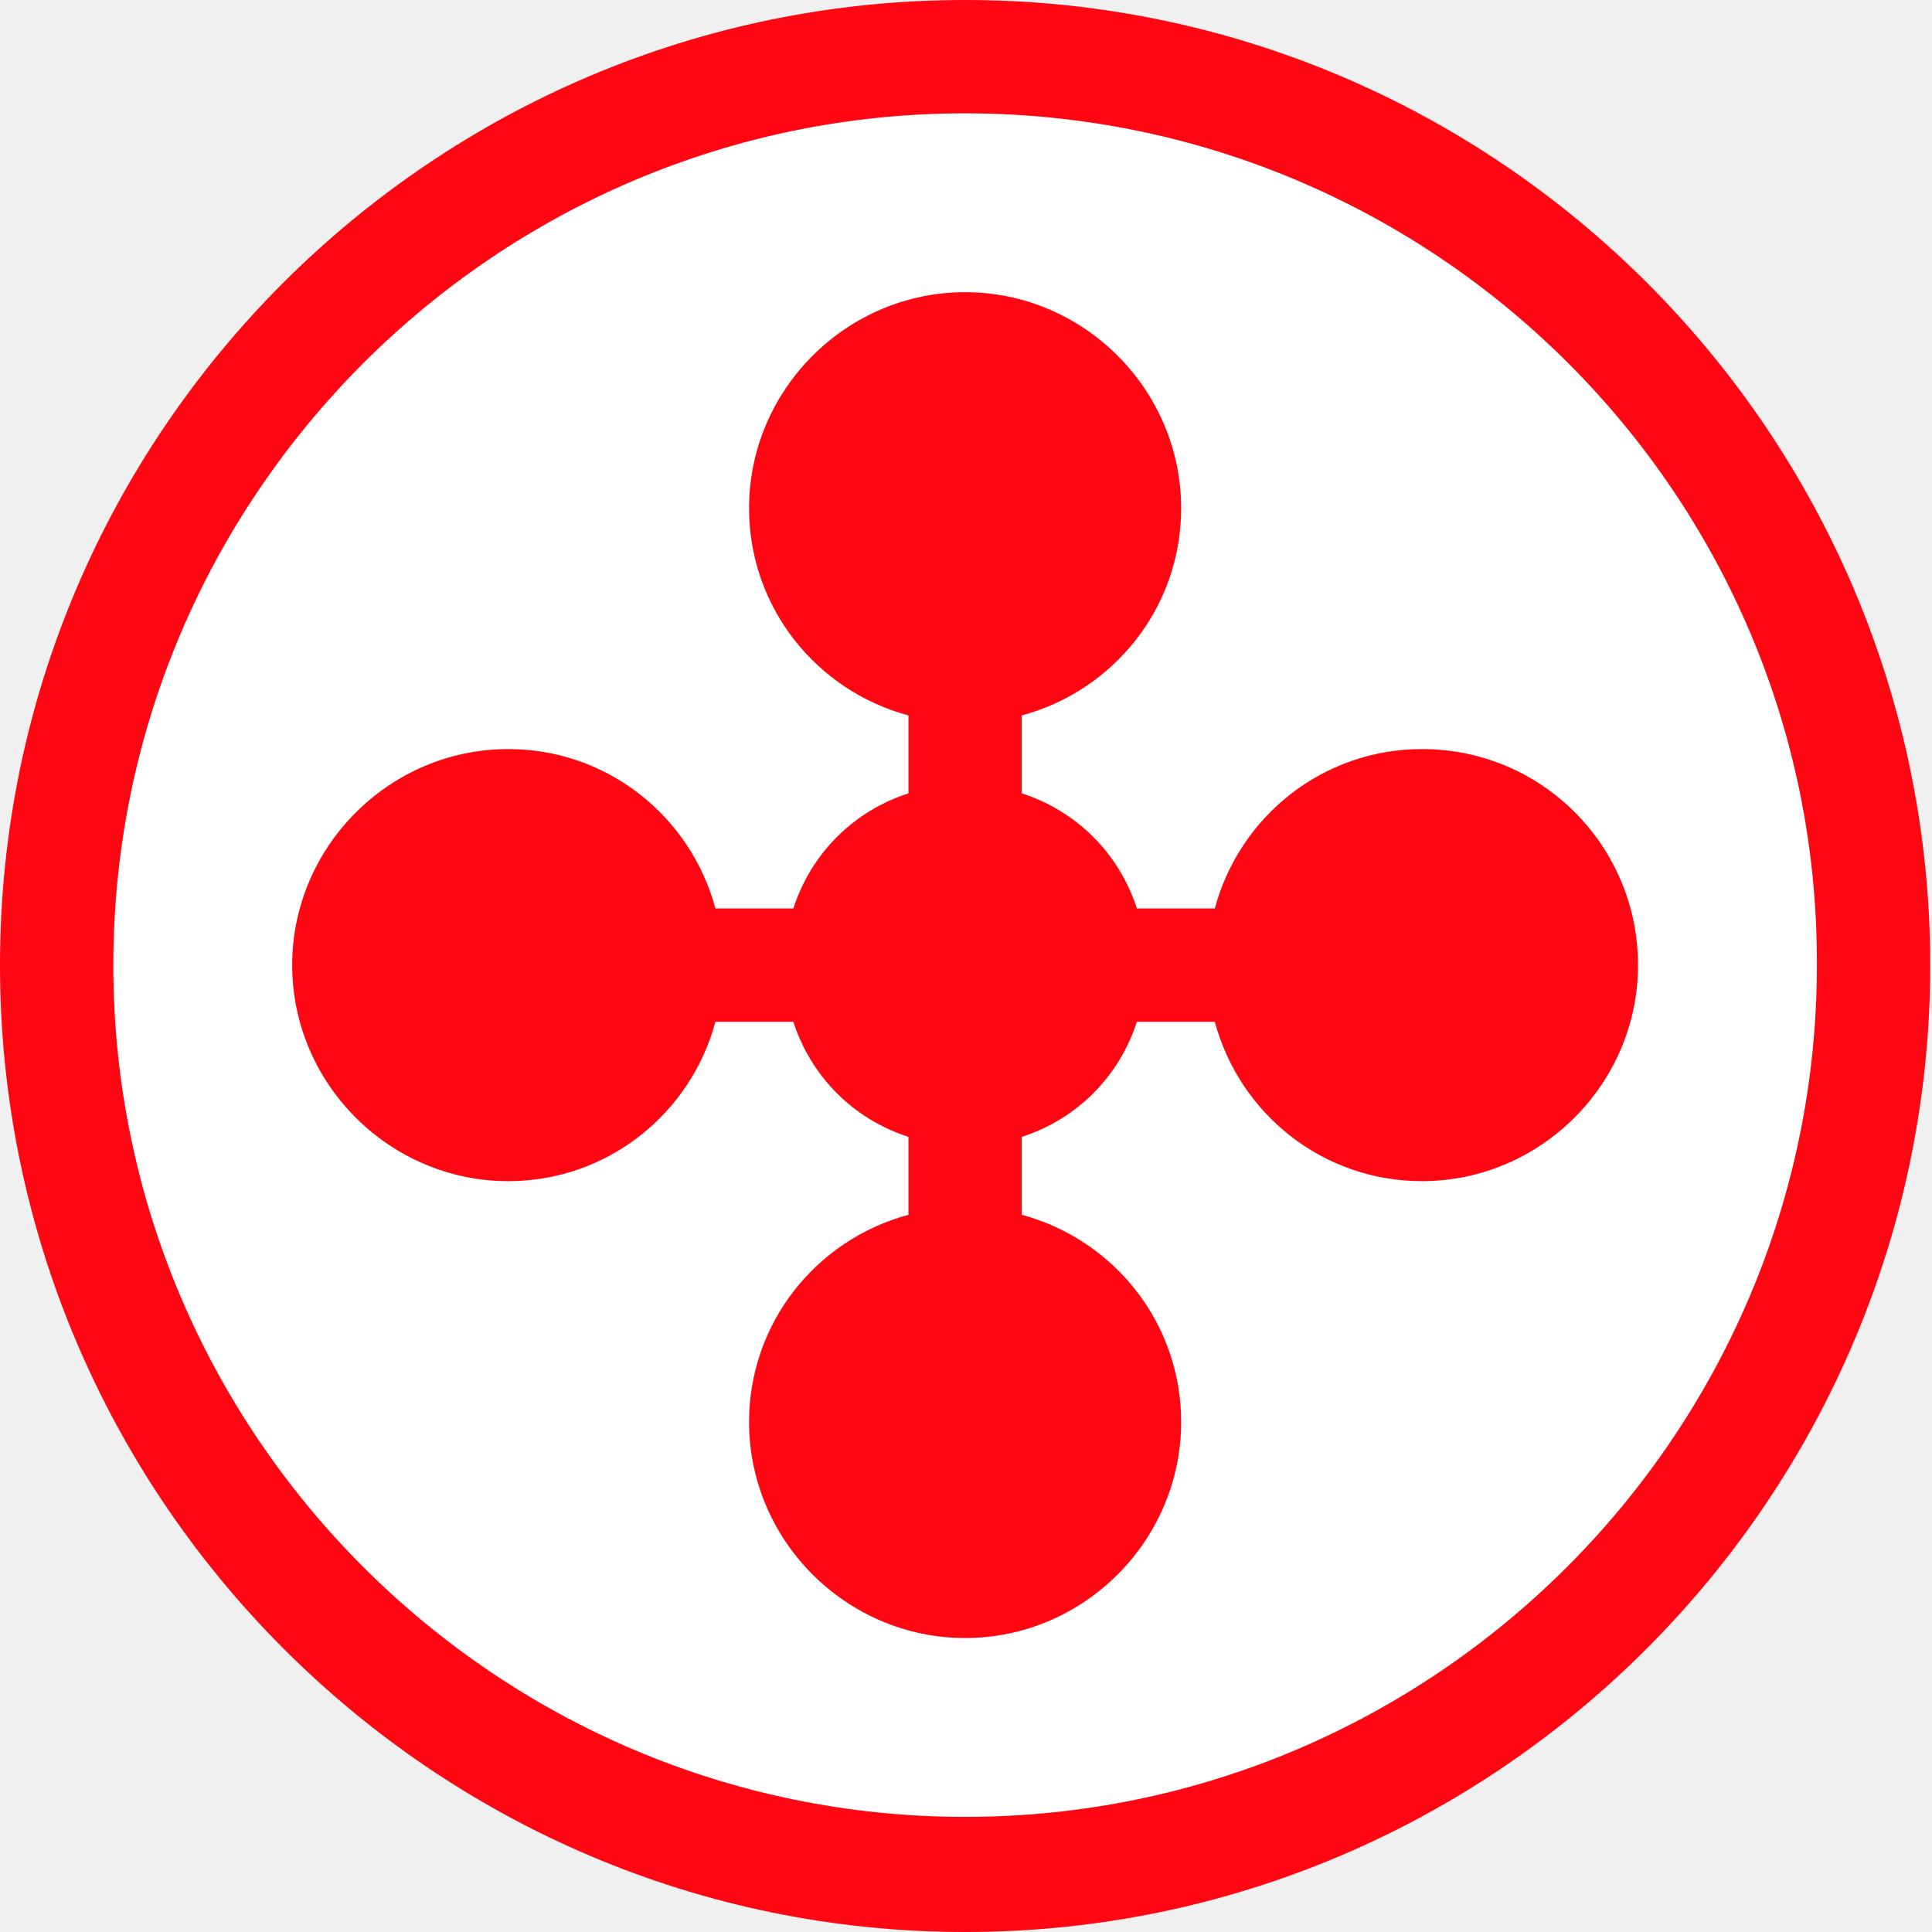
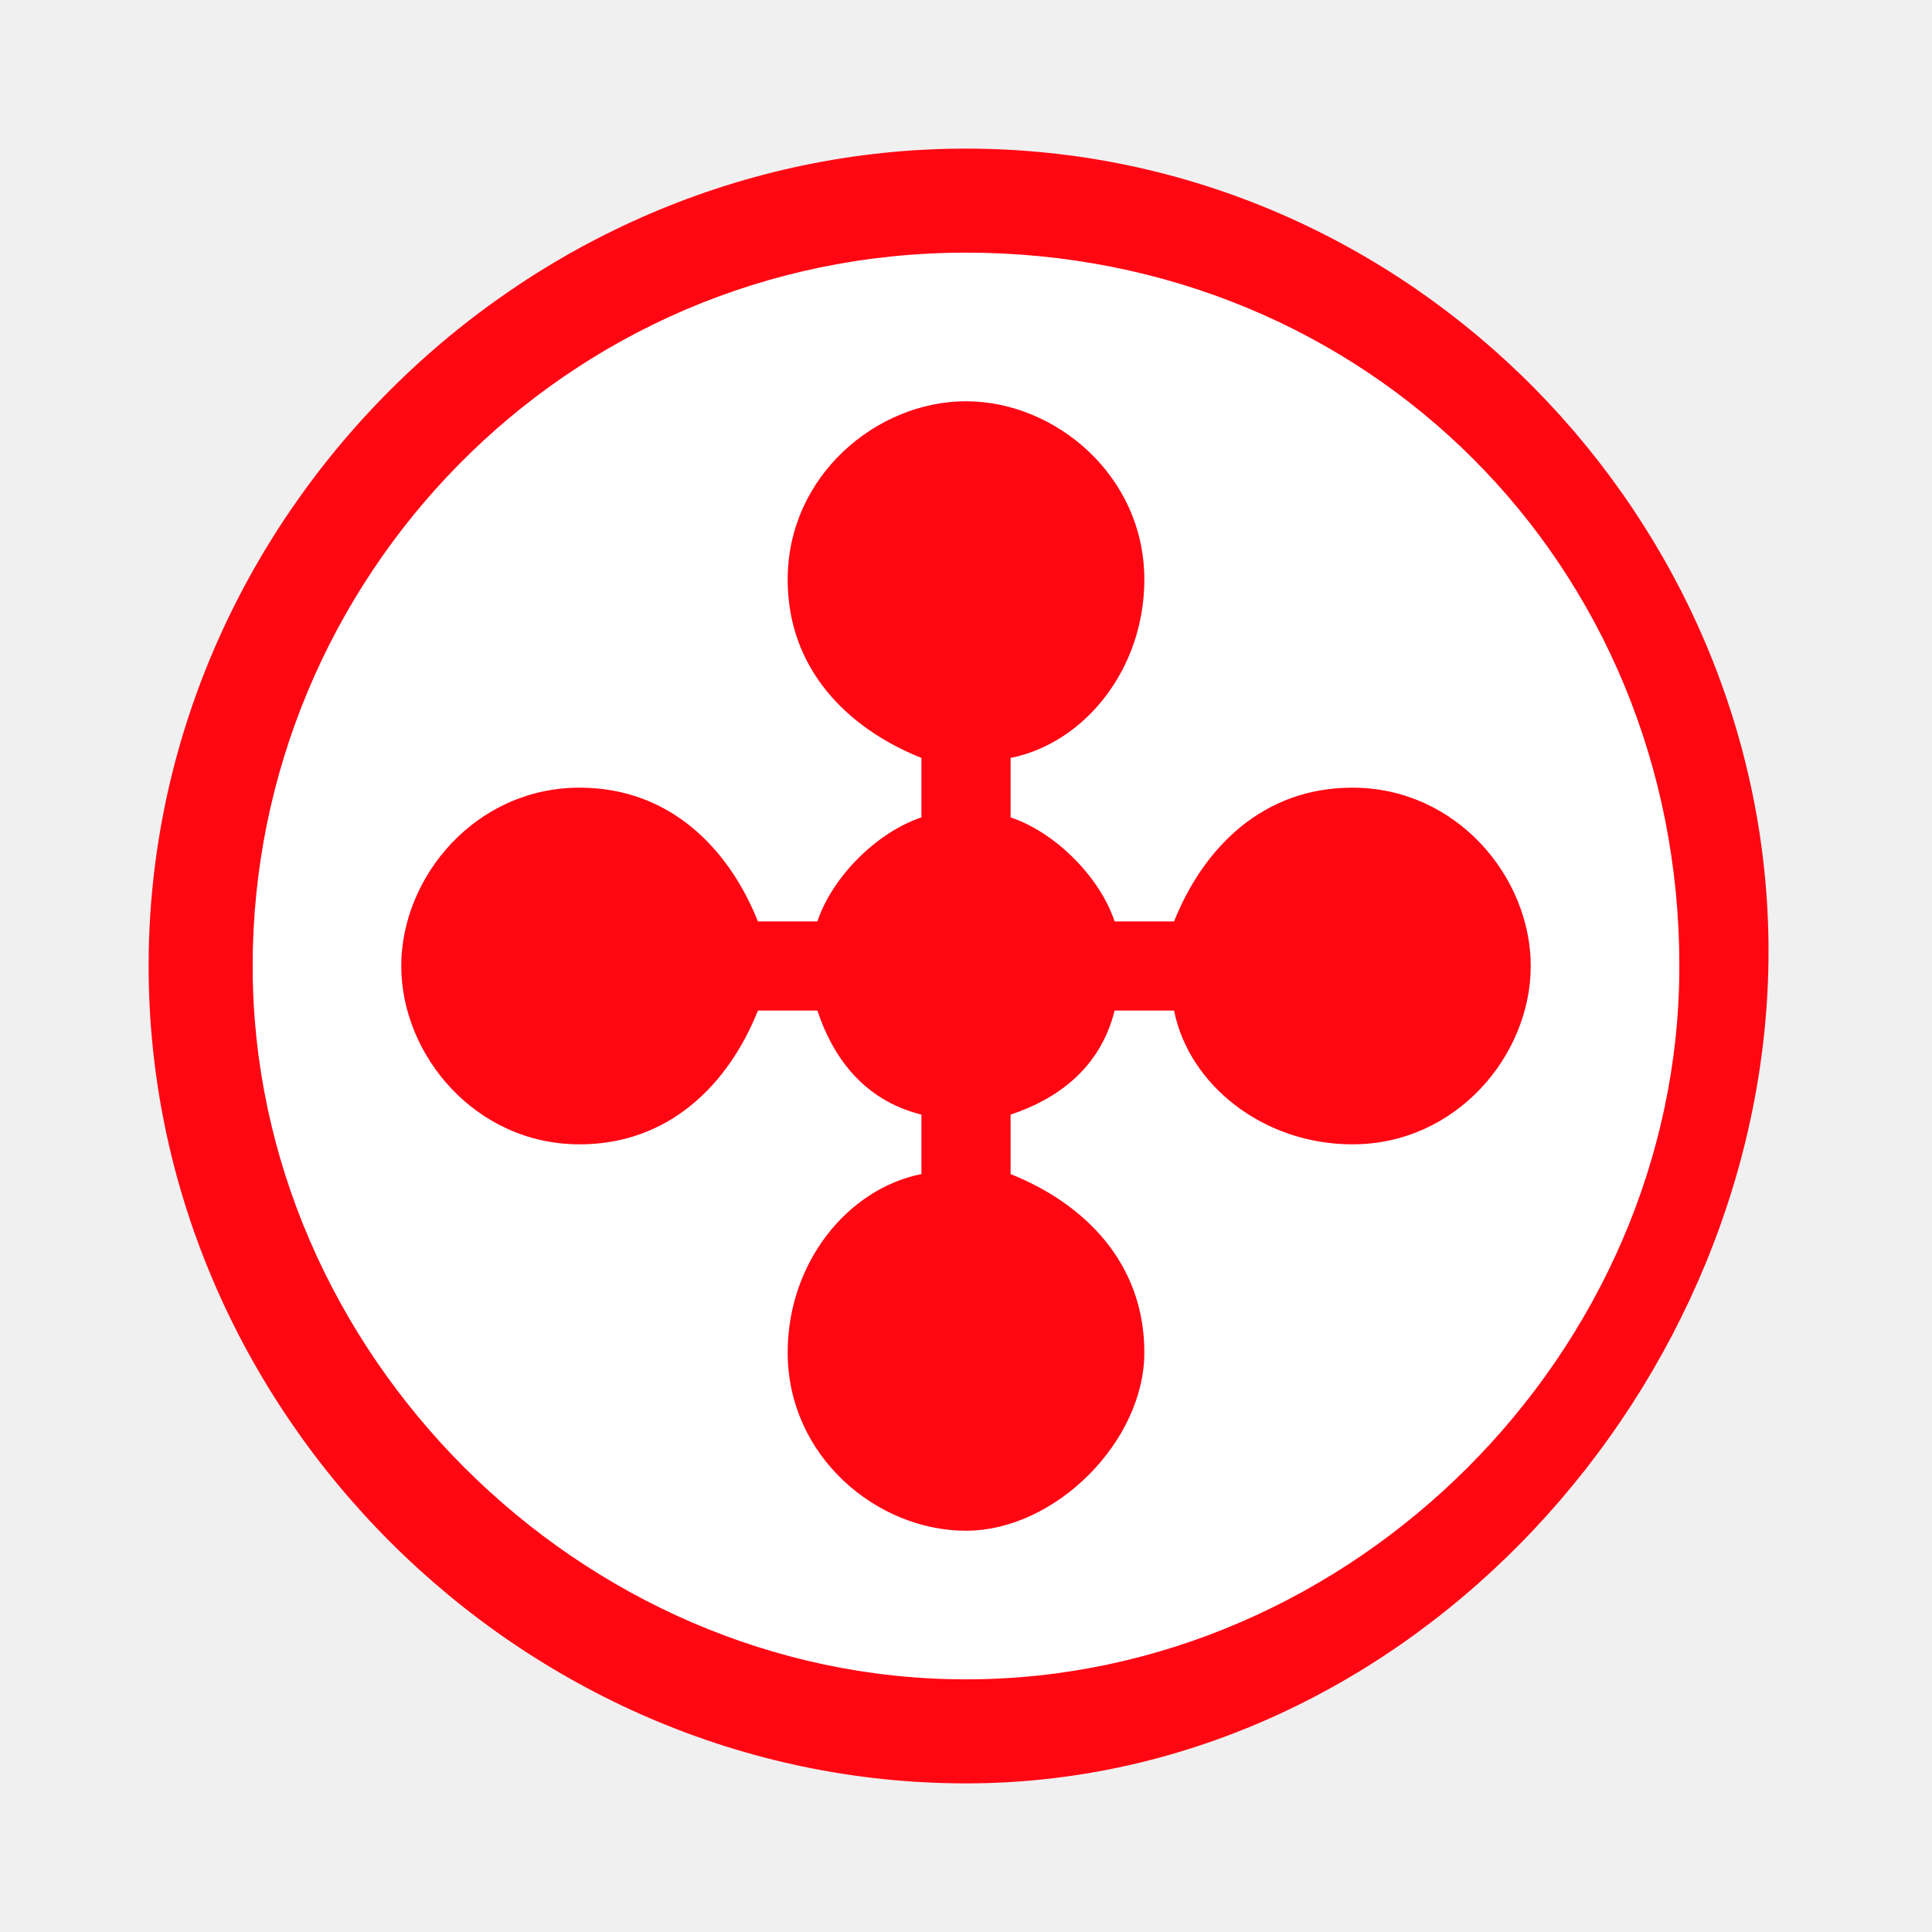
- <svg xmlns="http://www.w3.org/2000/svg" version="1.1" id="prefix__Слой_1" x="0" y="0" width="12" viewBox="0 0 10.91 10.91" xml:space="preserve">
+ <svg xmlns="http://www.w3.org/2000/svg" version="1.1" id="prefix__Слой_1" x="0" y="0" viewBox="0 0 13 13" width="13" xml:space="preserve">
  <style>.prefix__st1{fill:#ff0613}</style>
-   <circle cx="5.45" cy="5.45" r="5.13" fill="#fff" />
-   <path class="prefix__st1" d="M5.45 10.91c-3 0-5.45-2.45-5.45-5.46S2.45 0 5.45 0c3.01 0 5.45 2.45 5.45 5.45s-2.44 5.46-5.45 5.46zm0-10.27C2.8.64.64 2.8.64 5.45c0 2.65 2.16 4.81 4.81 4.81s4.81-2.16 4.81-4.81C10.27 2.8 8.11.64 5.45.64z" />
-   <path class="prefix__st1" d="M8.03 4.23c-.56 0-1.03.38-1.17.9h-.44c-.1-.31-.34-.55-.65-.65v-.44c.52-.14.9-.61.9-1.17 0-.67-.55-1.22-1.22-1.22-.67 0-1.22.55-1.22 1.22 0 .56.38 1.03.9 1.17v.44c-.31.1-.55.34-.65.65h-.44c-.14-.52-.61-.9-1.17-.9-.67 0-1.22.55-1.22 1.22 0 .67.55 1.22 1.22 1.22.56 0 1.03-.38 1.17-.9h.44c.1.31.34.55.65.65v.44c-.52.14-.9.61-.9 1.17 0 .67.55 1.22 1.22 1.22.67 0 1.22-.55 1.22-1.22 0-.56-.38-1.03-.9-1.17v-.44c.31-.1.55-.34.65-.65h.44c.14.52.61.9 1.17.9.67 0 1.22-.55 1.22-1.22 0-.67-.54-1.22-1.22-1.22z" />
+   <circle cx="6.5" cy="6.5" r="5.1" fill="#fff" />
+   <path class="prefix__st1" d="M6.5 12C3.5 12 1 9.5 1 6.5S3.5 1 6.5 1s5.4 2.5 5.4 5.4S9.5 12 6.5 12zm0-10.3c-2.7 0-4.8 2.2-4.8 4.8s2.2 4.8 4.8 4.8 4.8-2.2 4.8-4.8c0-2.7-2.1-4.8-4.8-4.8z" />
+   <path class="prefix__st1" d="M9.1 5.3c-.6 0-1 .4-1.2.9h-.4c-.1-.3-.4-.6-.7-.7v-.4c.5-.1.9-.6.9-1.2 0-.7-.6-1.2-1.2-1.2s-1.2.5-1.2 1.2c0 .6.4 1 .9 1.2v.4c-.3.1-.6.4-.7.7h-.4c-.2-.5-.6-.9-1.2-.9-.7 0-1.2.6-1.2 1.2s.5 1.2 1.2 1.2c.6 0 1-.4 1.2-.9h.4c.1.3.3.6.7.7v.4c-.5.1-.9.6-.9 1.2 0 .7.6 1.2 1.2 1.2s1.2-.6 1.2-1.2-.4-1-.9-1.2v-.4c.3-.1.6-.3.7-.7h.4c.1.5.6.9 1.2.9.7 0 1.2-.6 1.2-1.2s-.5-1.2-1.2-1.2z" />
</svg>
